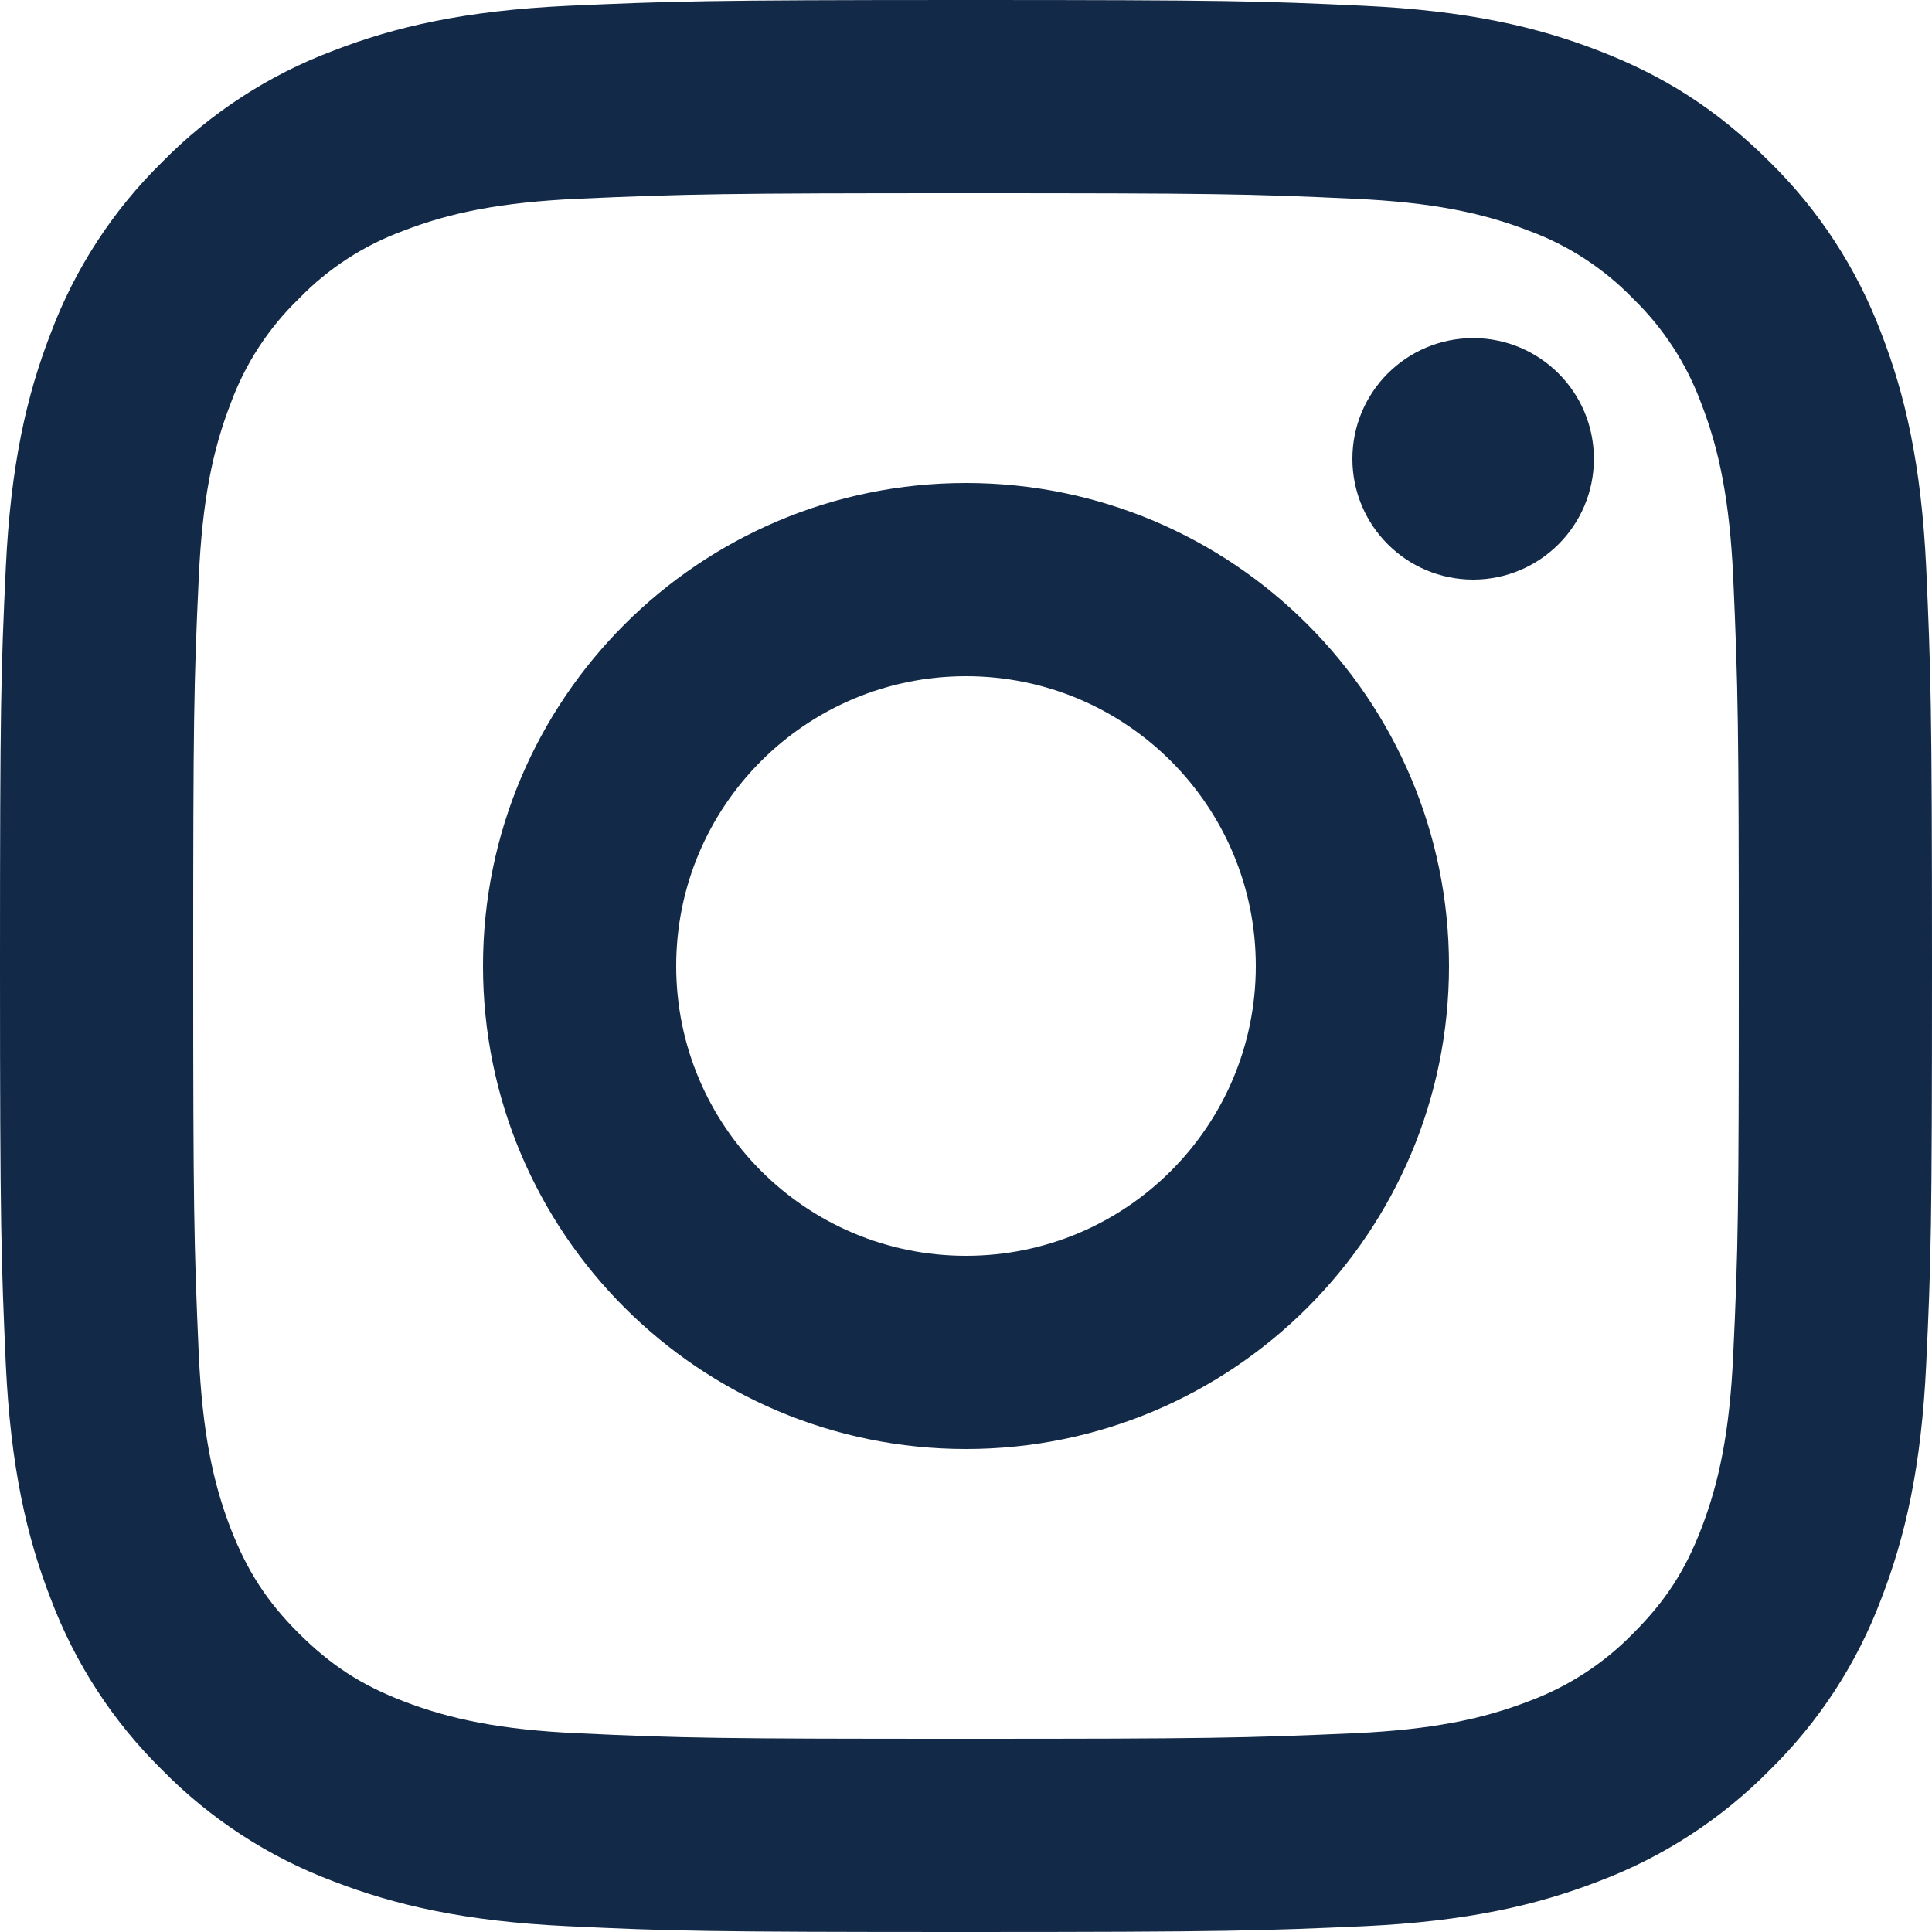
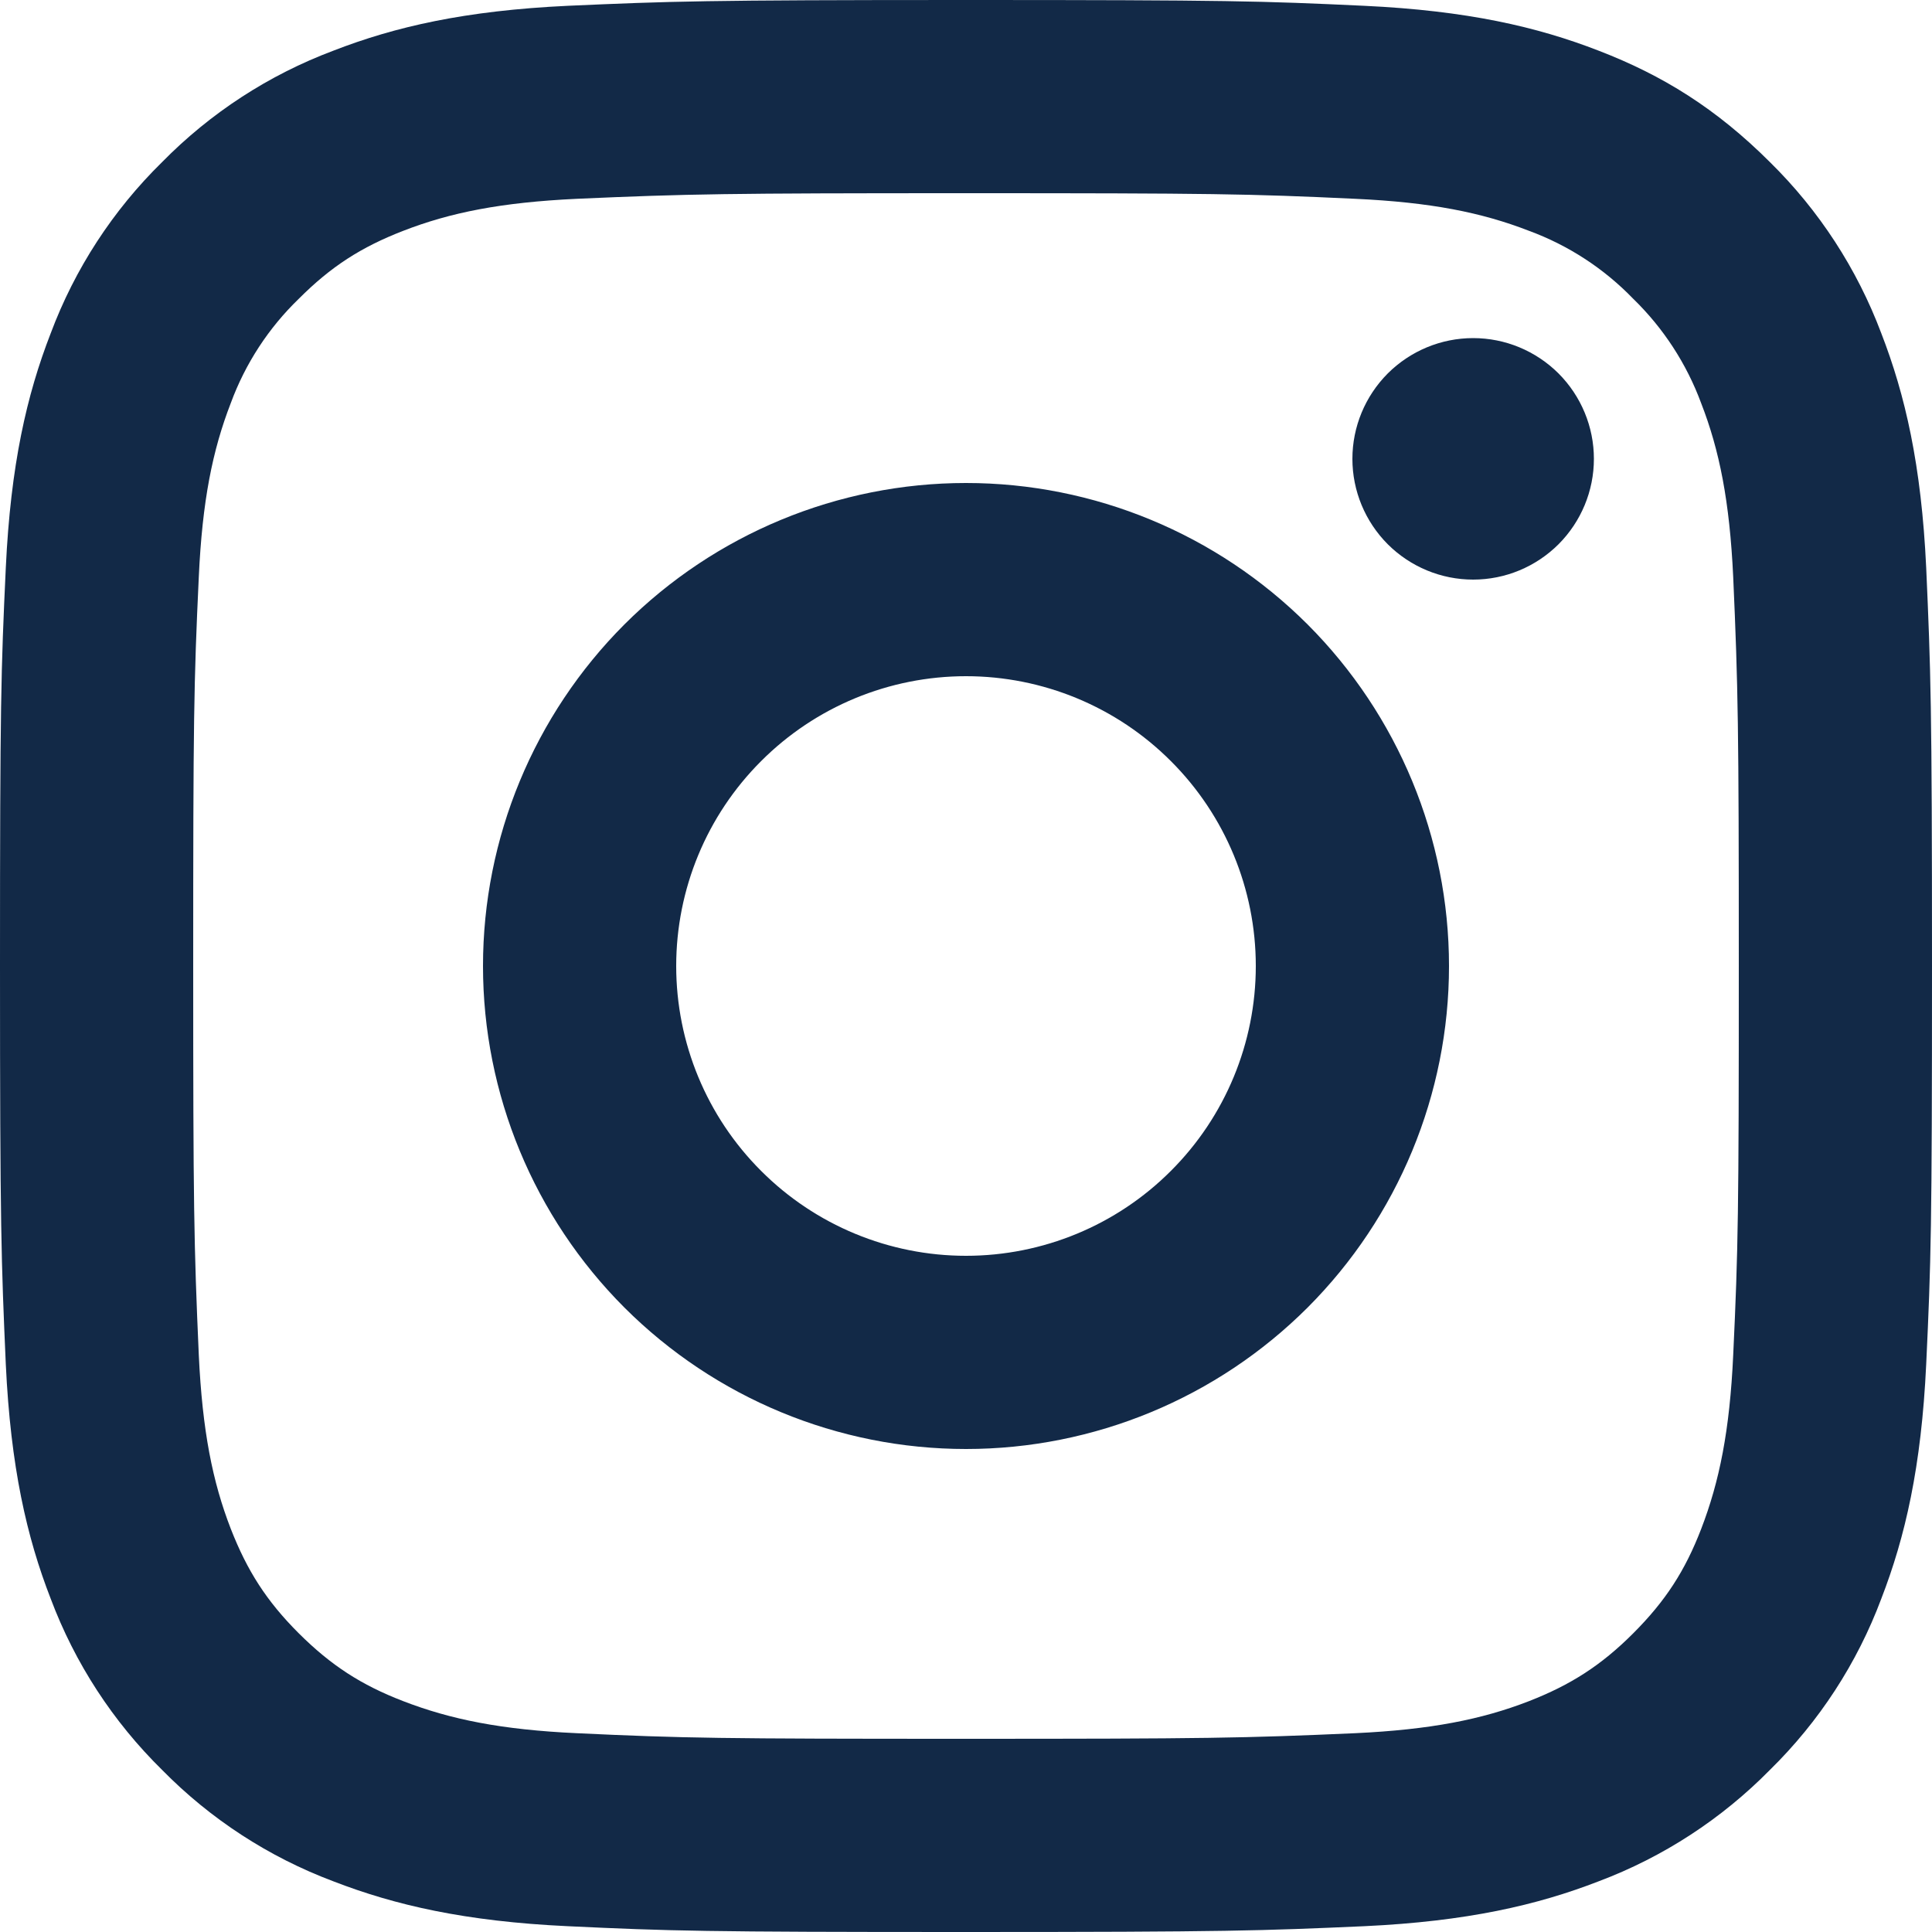
- <svg xmlns="http://www.w3.org/2000/svg" width="20" height="20" fill="none">
-   <path d="M10 7a3 3 0 100 6 3 3 0 000-6zm0-2a5 5 0 110 10 5 5 0 010-10zm6.5-.25a1.25 1.25 0 11-2.5 0 1.25 1.25 0 012.5 0zM10 2c-2.474 0-2.878.007-4.029.058-.784.037-1.31.142-1.798.332a2.886 2.886 0 00-1.08.703 2.89 2.89 0 00-.704 1.08c-.19.49-.295 1.015-.331 1.798C2.006 7.075 2 7.461 2 10c0 2.474.007 2.878.058 4.029.037.783.142 1.31.331 1.797.17.435.37.748.702 1.08.337.336.65.537 1.08.703.494.191 1.02.297 1.8.333C7.075 17.994 7.461 18 10 18c2.474 0 2.878-.007 4.029-.058.782-.037 1.309-.142 1.797-.331a2.92 2.92 0 001.08-.702c.337-.337.538-.65.704-1.08.19-.493.296-1.02.332-1.8.052-1.104.058-1.49.058-4.029 0-2.474-.007-2.878-.058-4.029-.037-.782-.142-1.31-.332-1.798a2.91 2.91 0 00-.703-1.08 2.884 2.884 0 00-1.08-.704c-.49-.19-1.016-.295-1.798-.331C12.925 2.006 12.539 2 10 2zm0-2c2.717 0 3.056.01 4.122.06 1.065.05 1.79.217 2.428.465.66.254 1.216.598 1.772 1.153.509.5.902 1.105 1.153 1.772.247.637.415 1.363.465 2.428.047 1.066.06 1.405.06 4.122 0 2.717-.01 3.056-.06 4.122-.05 1.065-.218 1.79-.465 2.428a4.883 4.883 0 01-1.153 1.772c-.5.508-1.105.902-1.772 1.153-.637.247-1.363.415-2.428.465-1.066.047-1.405.06-4.122.06-2.717 0-3.056-.01-4.122-.06-1.065-.05-1.79-.218-2.428-.465a4.89 4.89 0 01-1.772-1.153A4.904 4.904 0 01.525 16.55C.277 15.913.11 15.187.06 14.122.013 13.056 0 12.717 0 10c0-2.717.01-3.056.06-4.122.05-1.066.217-1.79.465-2.428a4.88 4.88 0 011.153-1.772A4.897 4.897 0 013.45.525C4.088.277 4.812.11 5.878.06 6.944.013 7.283 0 10 0z" fill="#122947" />
+ <svg xmlns="http://www.w3.org/2000/svg" width="20" height="20" viewBox="0 0 20 20" fill="none">
+   <path d="M10 7C9.204 7 8.441 7.316 7.879 7.879C7.316 8.441 7 9.204 7 10C7 10.796 7.316 11.559 7.879 12.121C8.441 12.684 9.204 13 10 13C10.796 13 11.559 12.684 12.121 12.121C12.684 11.559 13 10.796 13 10C13 9.204 12.684 8.441 12.121 7.879C11.559 7.316 10.796 7 10 7ZM10 5C11.326 5 12.598 5.527 13.536 6.464C14.473 7.402 15 8.674 15 10C15 11.326 14.473 12.598 13.536 13.536C12.598 14.473 11.326 15 10 15C8.674 15 7.402 14.473 6.464 13.536C5.527 12.598 5 11.326 5 10C5 8.674 5.527 7.402 6.464 6.464C7.402 5.527 8.674 5 10 5ZM16.5 4.75C16.5 5.082 16.368 5.399 16.134 5.634C15.899 5.868 15.582 6 15.25 6C14.918 6 14.601 5.868 14.366 5.634C14.132 5.399 14 5.082 14 4.75C14 4.418 14.132 4.101 14.366 3.866C14.601 3.632 14.918 3.5 15.25 3.5C15.582 3.5 15.899 3.632 16.134 3.866C16.368 4.101 16.5 4.418 16.5 4.75ZM10 2C7.526 2 7.122 2.007 5.971 2.058C5.187 2.095 4.661 2.2 4.173 2.39C3.739 2.558 3.426 2.759 3.093 3.093C2.78 3.395 2.539 3.765 2.389 4.173C2.199 4.663 2.094 5.188 2.058 5.971C2.006 7.075 2 7.461 2 10C2 12.474 2.007 12.878 2.058 14.029C2.095 14.812 2.2 15.339 2.389 15.826C2.559 16.261 2.759 16.574 3.091 16.906C3.428 17.242 3.741 17.443 4.171 17.609C4.665 17.8 5.191 17.906 5.971 17.942C7.075 17.994 7.461 18 10 18C12.474 18 12.878 17.993 14.029 17.942C14.811 17.905 15.338 17.8 15.826 17.611C16.259 17.442 16.574 17.241 16.906 16.909C17.243 16.572 17.444 16.259 17.61 15.829C17.8 15.336 17.906 14.809 17.942 14.029C17.994 12.925 18 12.539 18 10C18 7.526 17.993 7.122 17.942 5.971C17.905 5.189 17.8 4.661 17.61 4.173C17.459 3.765 17.219 3.396 16.907 3.093C16.605 2.78 16.235 2.539 15.827 2.389C15.337 2.199 14.811 2.094 14.029 2.058C12.925 2.006 12.539 2 10 2ZM10 0C12.717 0 13.056 0.01 14.122 0.06C15.187 0.11 15.912 0.277 16.55 0.525C17.21 0.779 17.766 1.123 18.322 1.678C18.831 2.178 19.224 2.783 19.475 3.45C19.722 4.087 19.89 4.813 19.94 5.878C19.987 6.944 20 7.283 20 10C20 12.717 19.99 13.056 19.94 14.122C19.89 15.187 19.722 15.912 19.475 16.55C19.225 17.218 18.831 17.823 18.322 18.322C17.822 18.83 17.217 19.224 16.55 19.475C15.913 19.722 15.187 19.89 14.122 19.94C13.056 19.987 12.717 20 10 20C7.283 20 6.944 19.99 5.878 19.94C4.813 19.89 4.088 19.722 3.45 19.475C2.782 19.224 2.178 18.831 1.678 18.322C1.169 17.822 0.776 17.218 0.525 16.55C0.277 15.913 0.11 15.187 0.06 14.122C0.013 13.056 0 12.717 0 10C0 7.283 0.01 6.944 0.06 5.878C0.11 4.812 0.277 4.088 0.525 3.45C0.775 2.782 1.169 2.177 1.678 1.678C2.178 1.169 2.782 0.776 3.45 0.525C4.088 0.277 4.812 0.11 5.878 0.06C6.944 0.013 7.283 0 10 0Z" fill="#122947" />
</svg>
